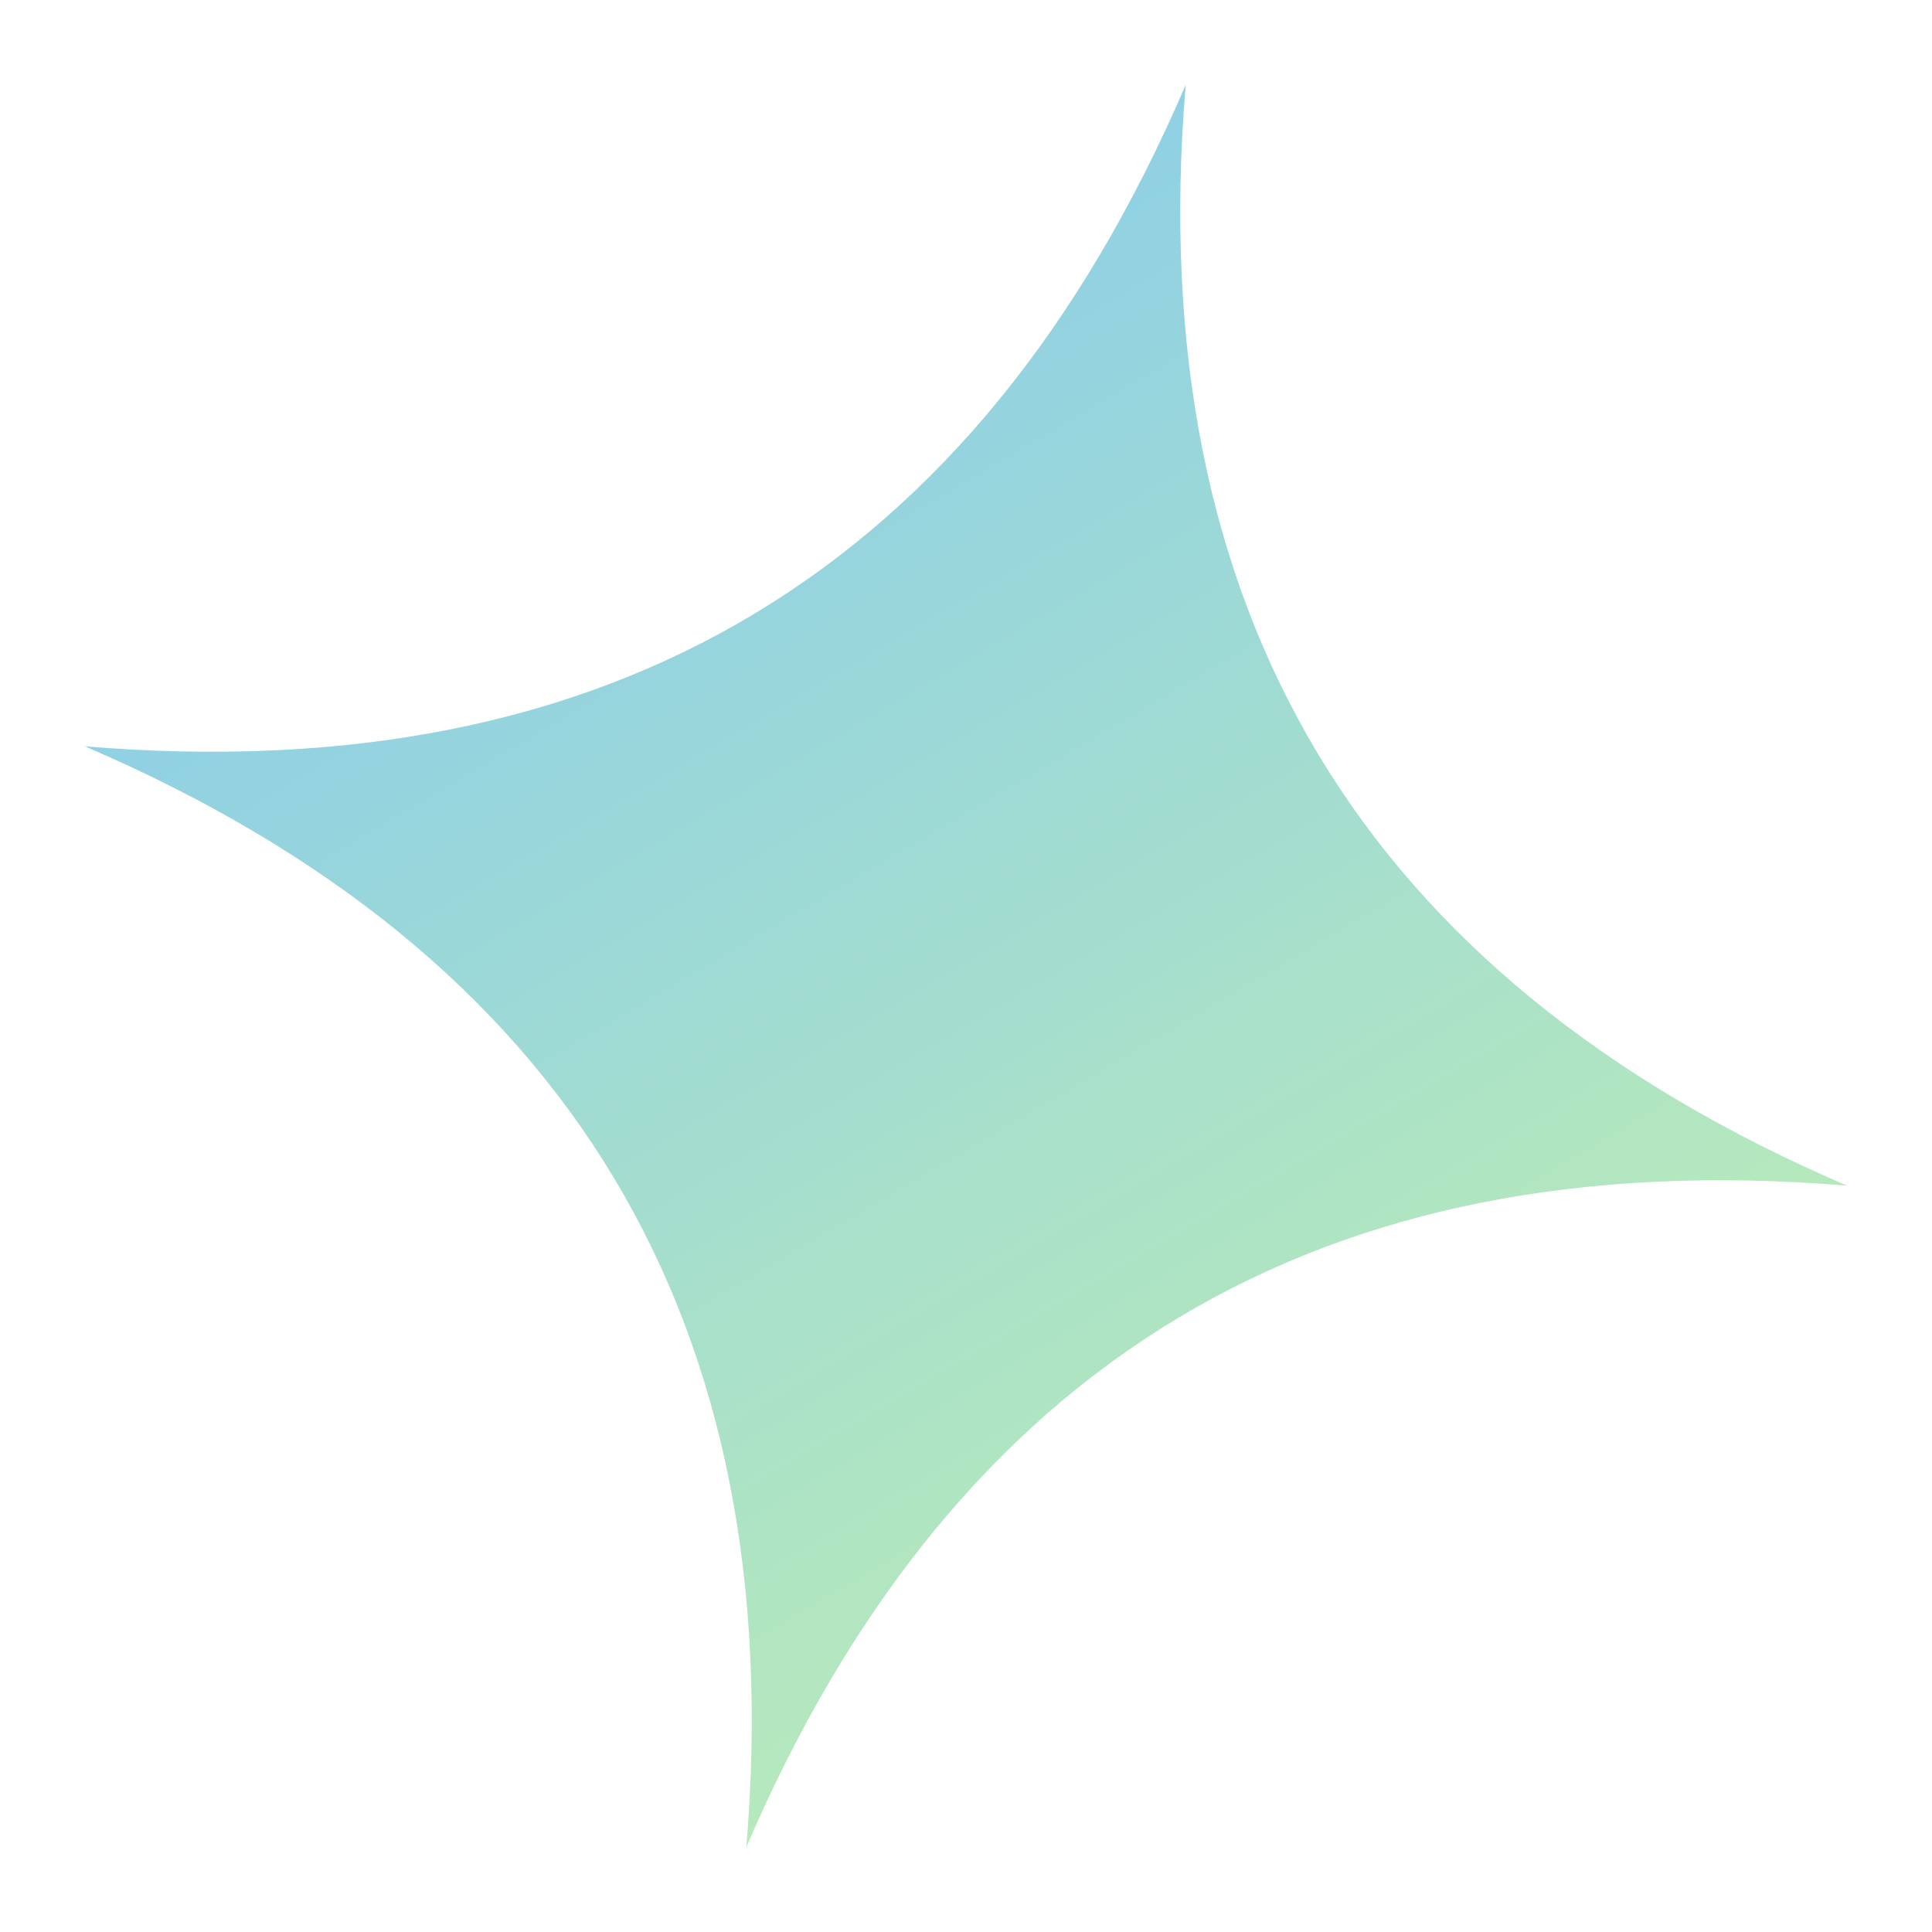
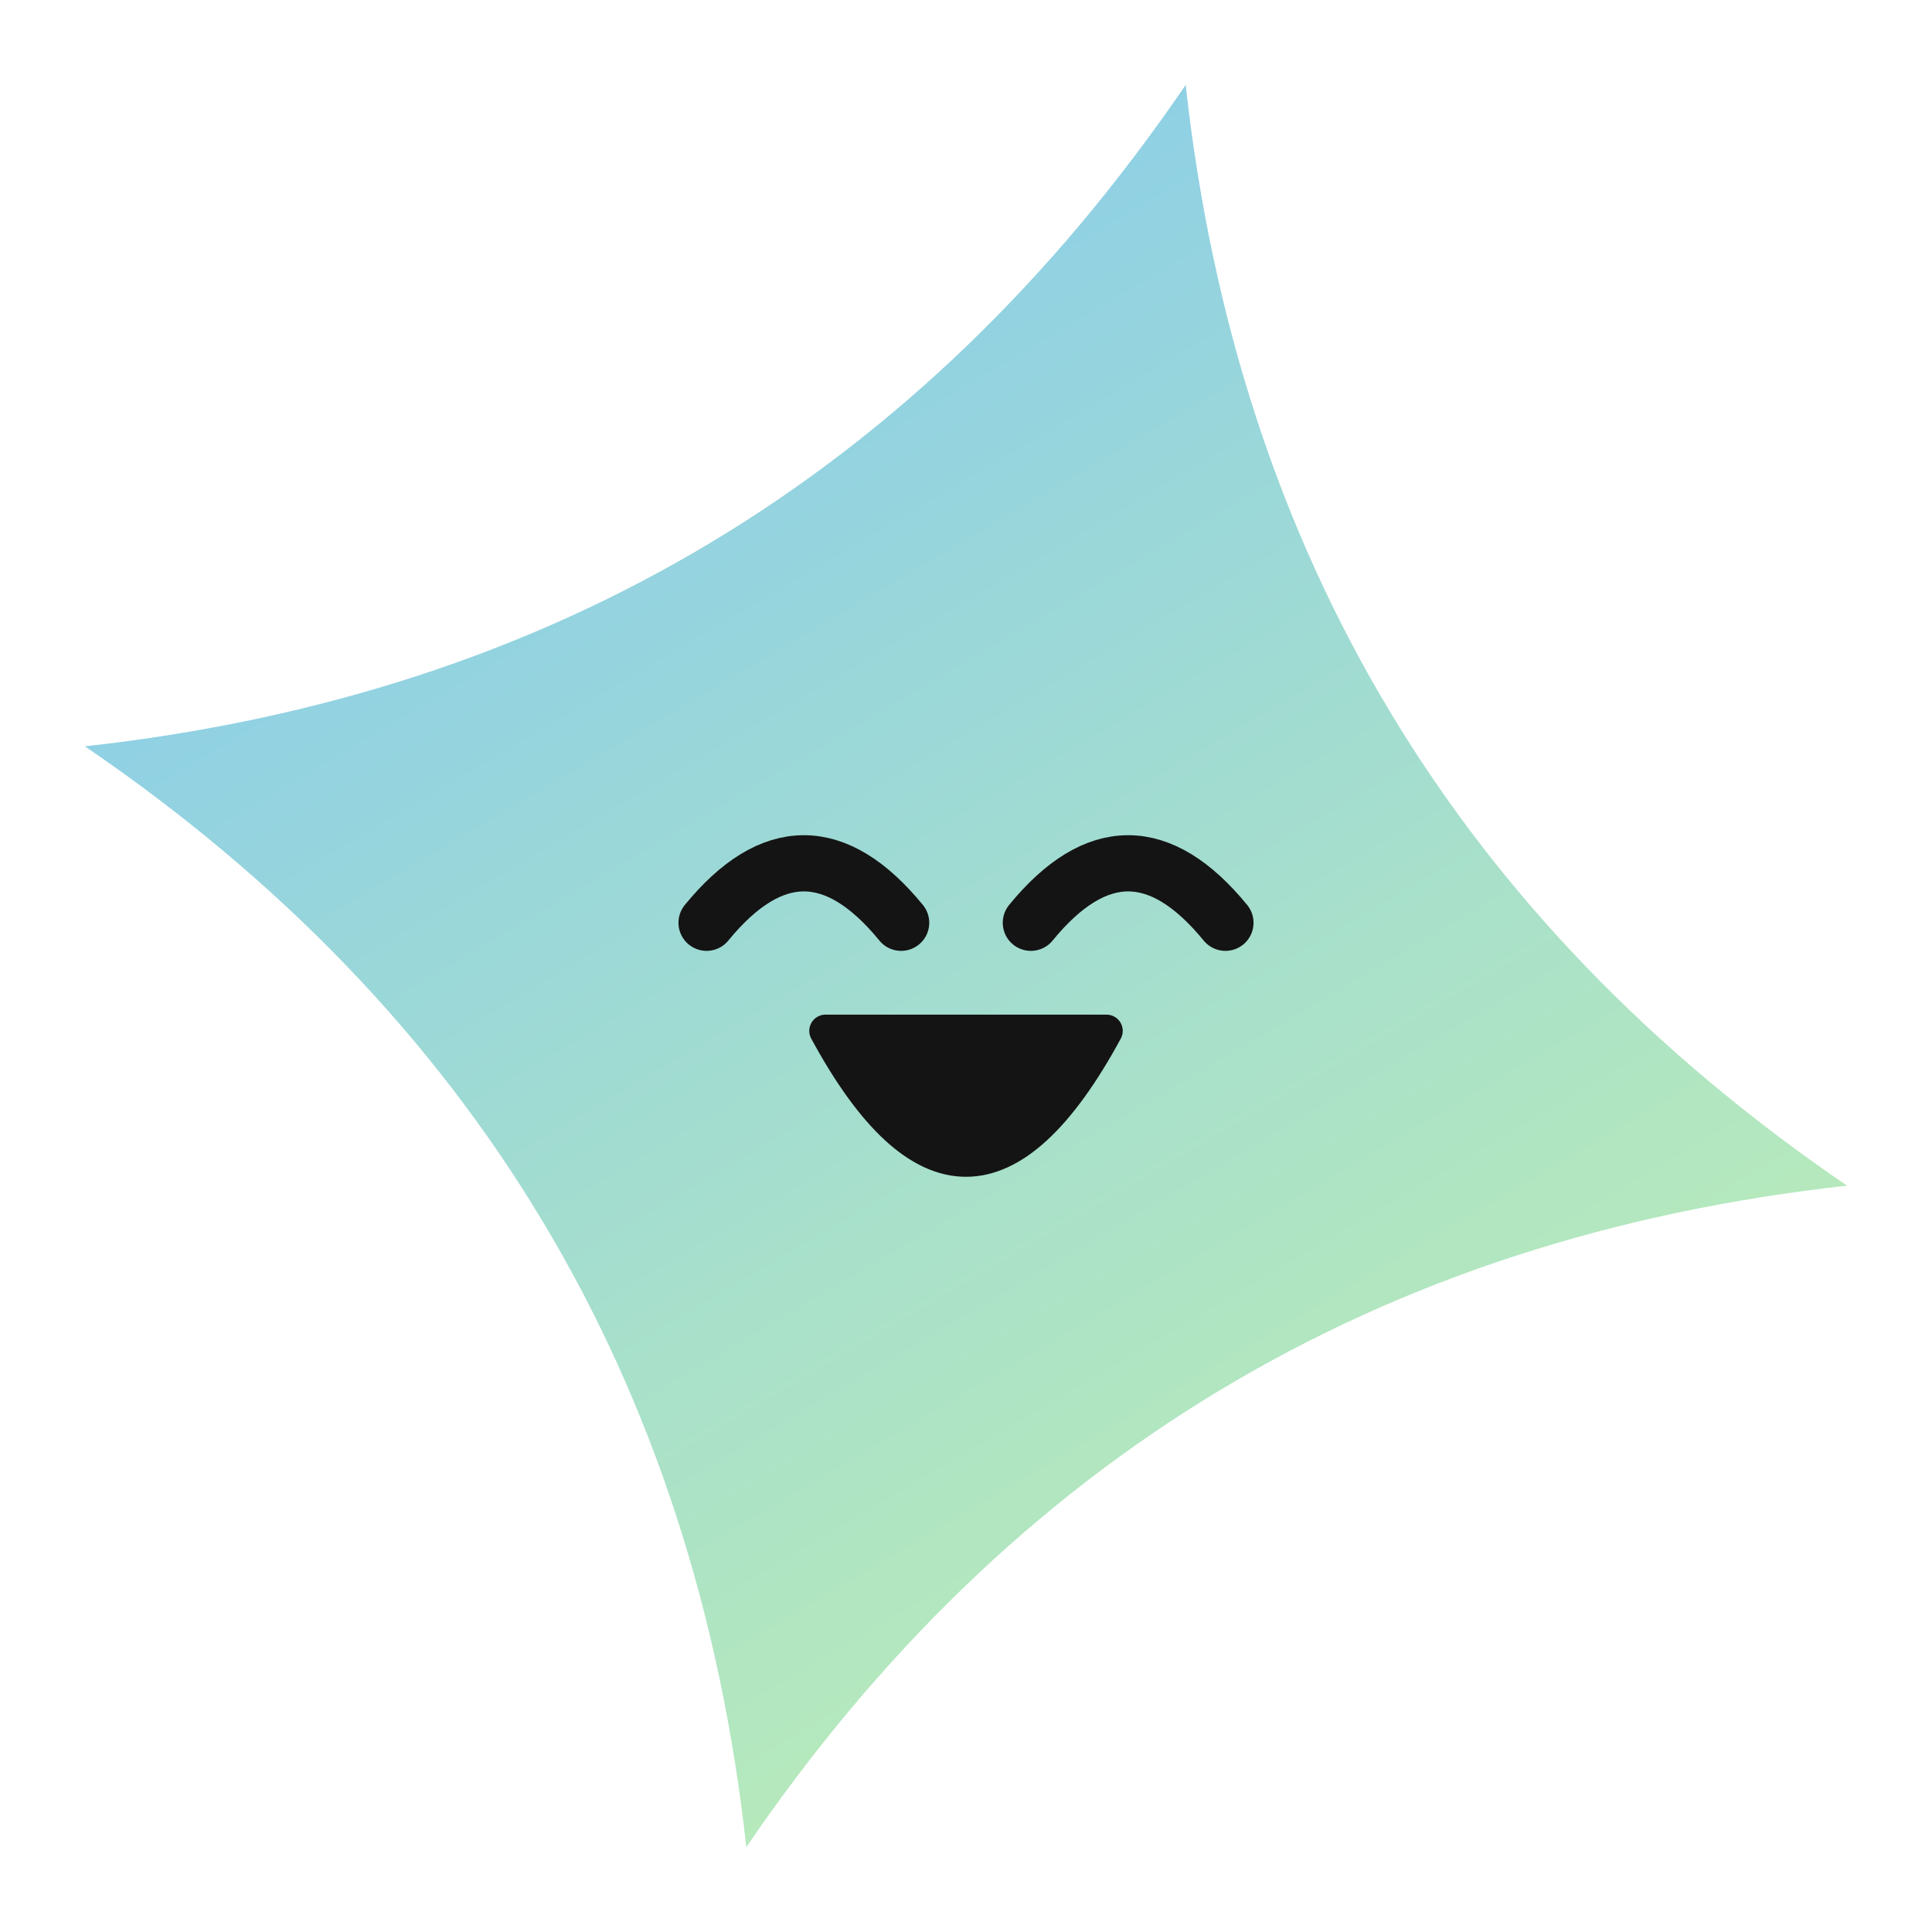
<svg xmlns="http://www.w3.org/2000/svg" viewBox="0 0 200 200" width="200" height="200" role="img" aria-label="Spark symbol">
  <defs>
    <linearGradient id="sg" x1="0" y1="0" x2="1" y2="1">
      <stop offset="0" stop-color="#7CC4F8" />
      <stop offset="1" stop-color="#C9F5A8" />
    </linearGradient>
  </defs>
-   <path d="M100.00 6.00 Q113.16 86.84 194.00 100.00 Q113.16 113.16 100.00 194.00 Q86.84 113.16 6.00 100.00 Q86.84 86.84 100.00 6.00Z" fill="url(#sg)" transform="rotate(14 100 100)" />
+   <path d="M100.00 6.00 Q125.38 74.62 194.00 100.00 Q125.38 125.38 100.00 194.00 Q74.62 125.38 6.00 100.00 Q74.62 74.62 100.00 6.00Z" fill="url(#sg)" transform="rotate(14 100 100)" />
+   <g transform="translate(100 100)">
+     <g transform="scale(1.119)" fill="none" stroke="#141414" stroke-width="5.2" stroke-linecap="round" stroke-linejoin="round">
+       <path d="M-24 -4 Q-15 -15 -6 -4" />
+       <path d="M6 -4 Q15 -15 24 -4" />
+       <path d="M-13 6 Q0 30 13 6 Z" fill="#141414" stroke-width="3" />
+     </g>
+   </g>
</svg>
